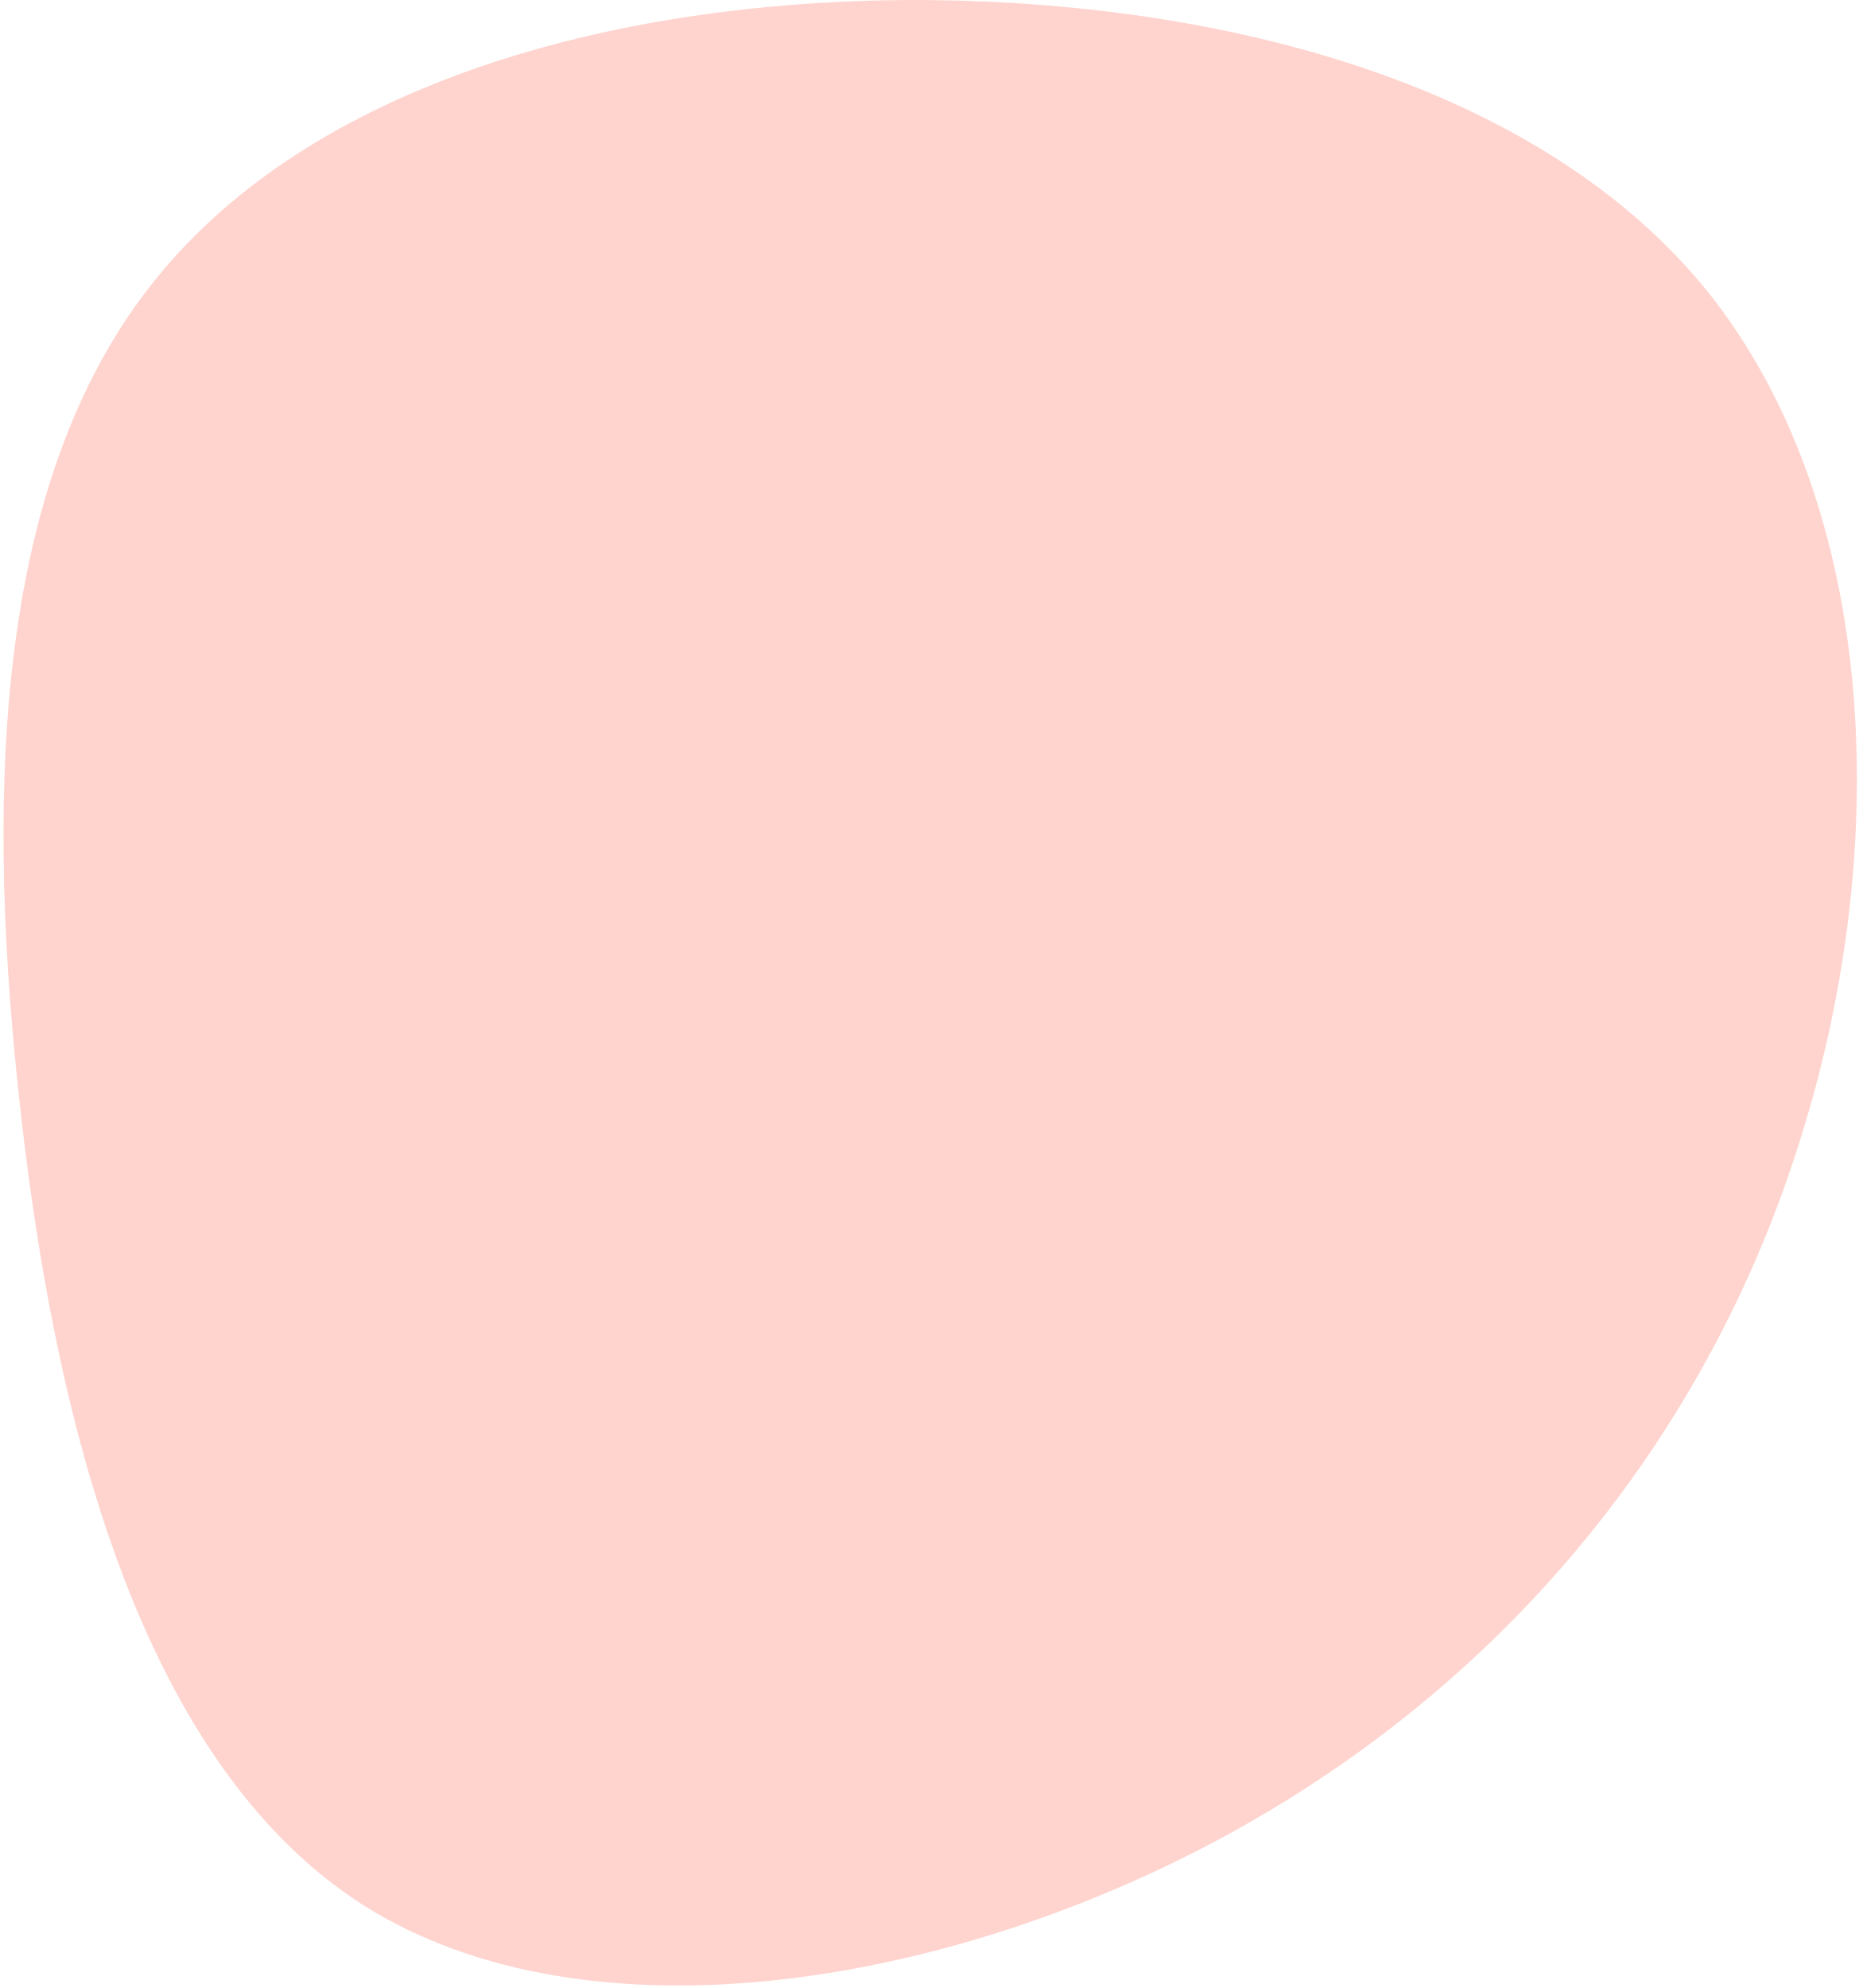
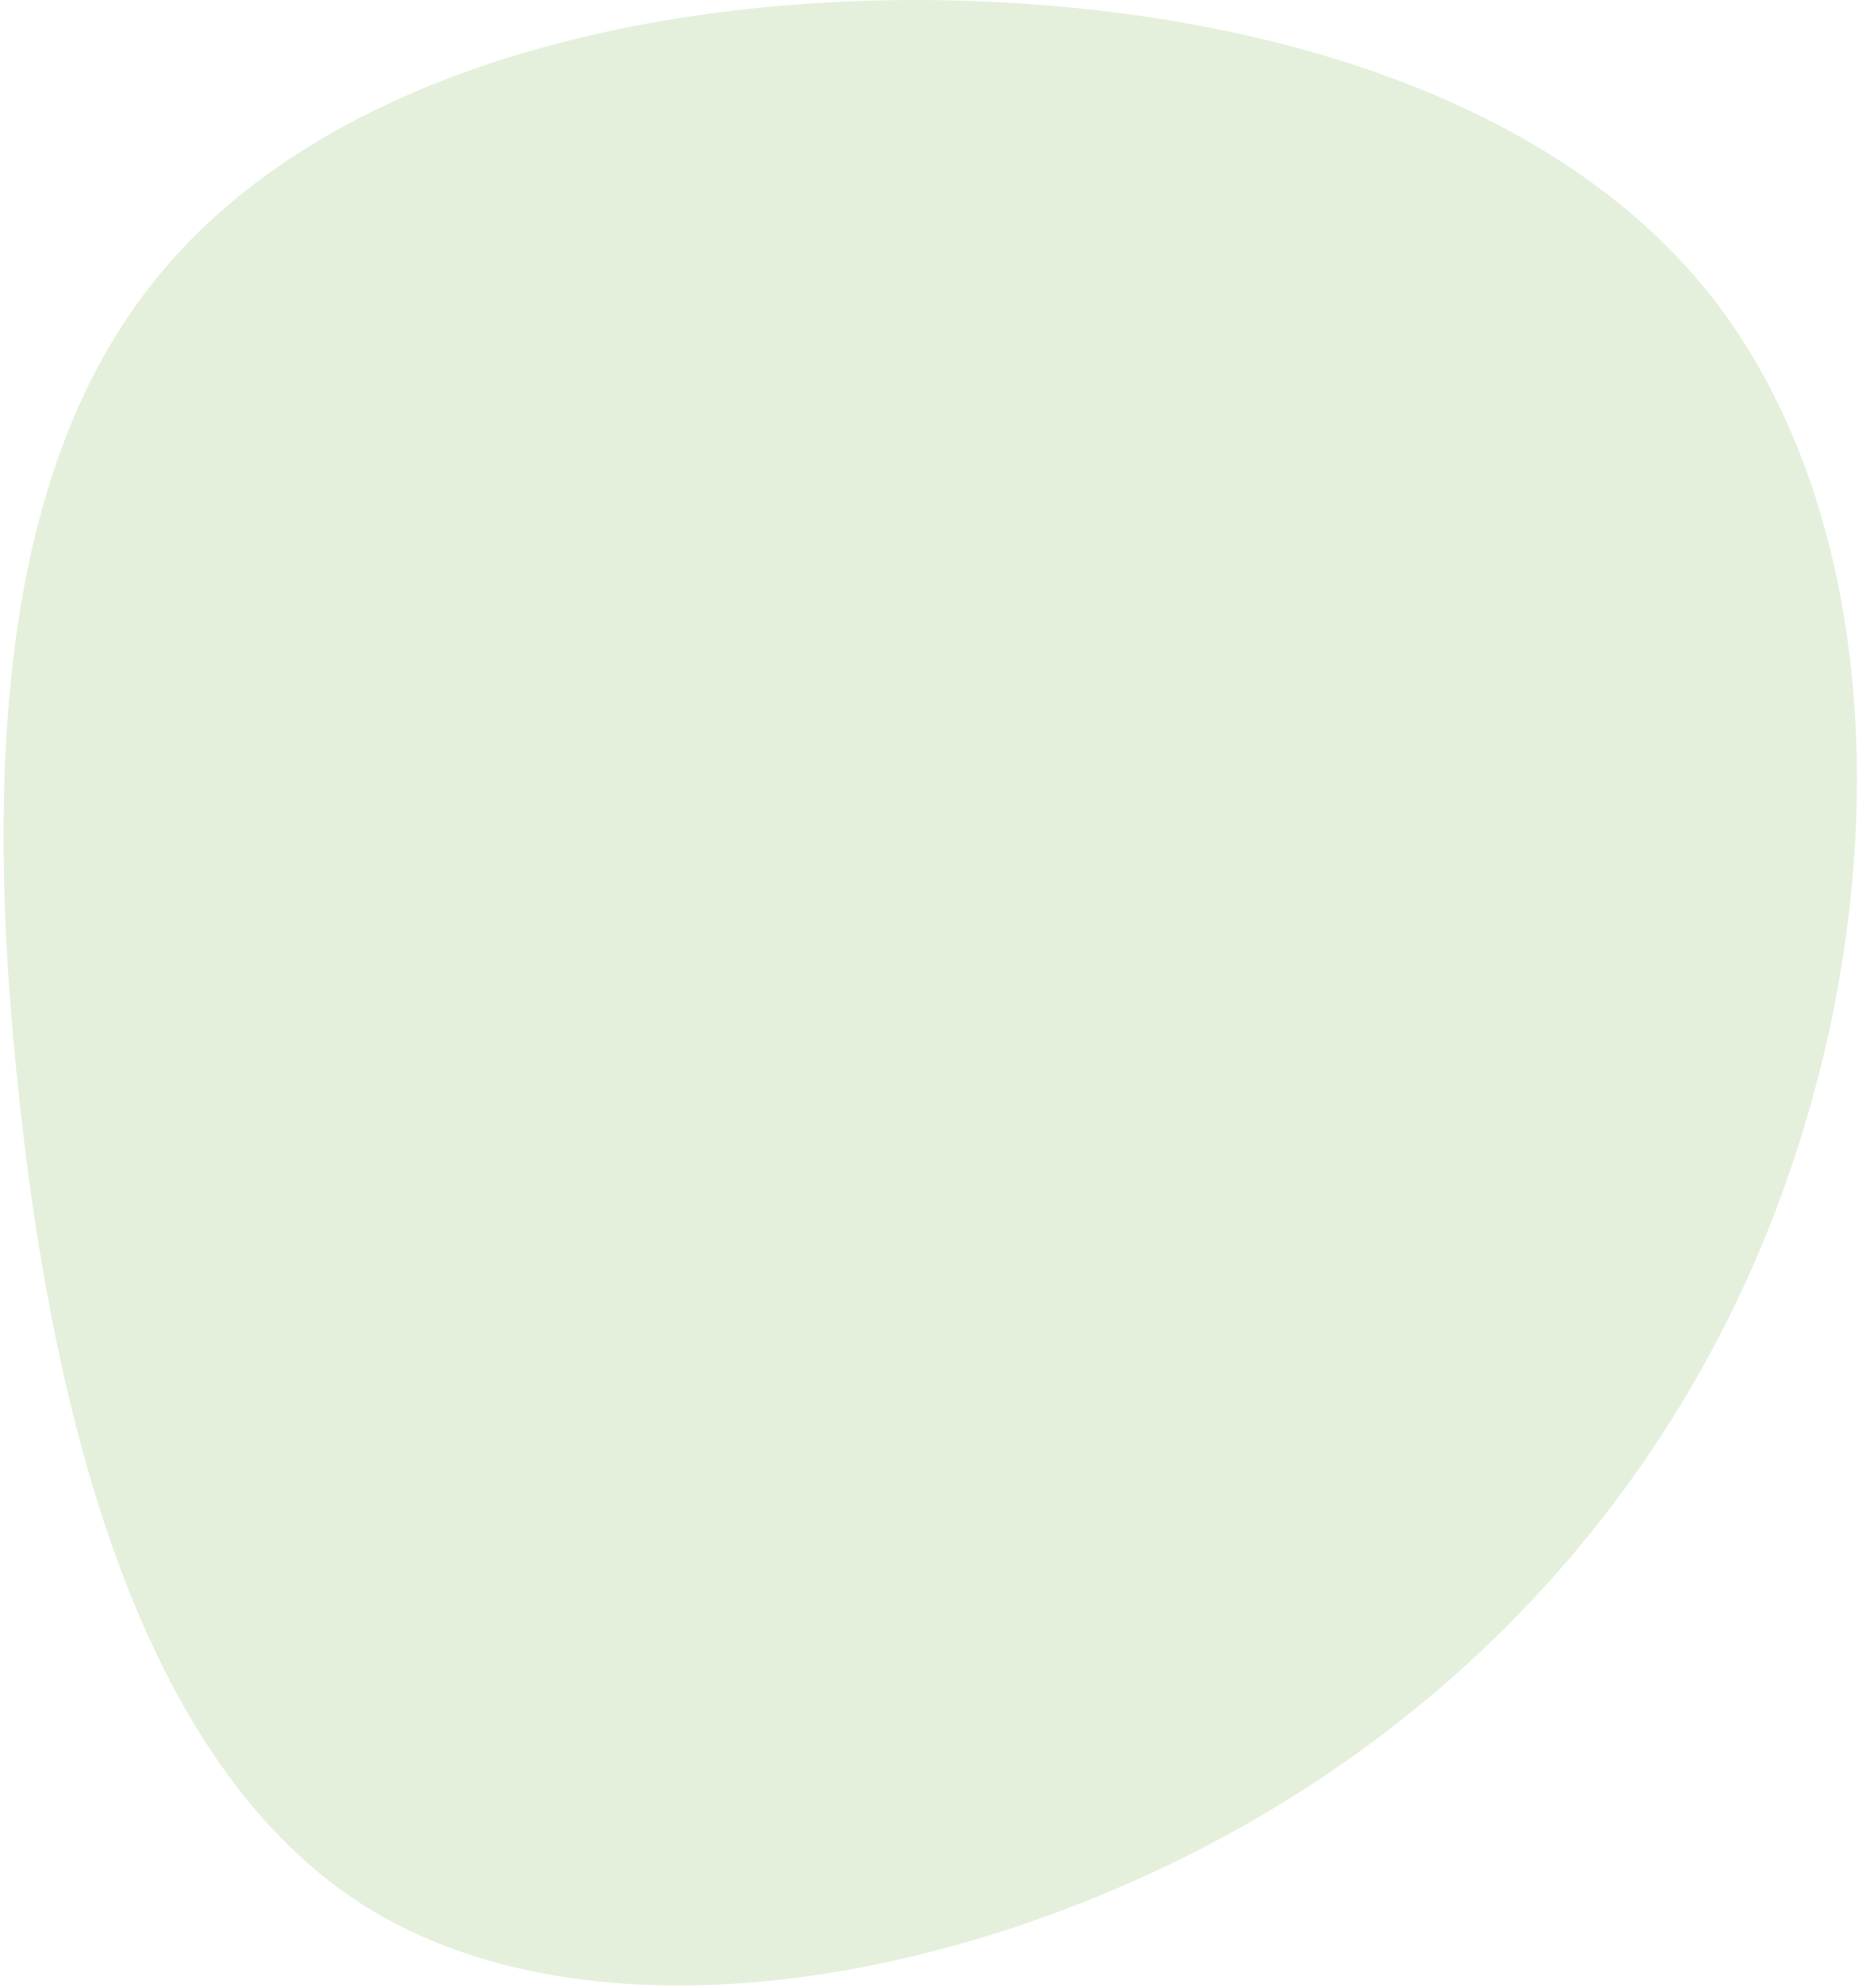
<svg xmlns="http://www.w3.org/2000/svg" width="459" height="491" viewBox="0 0 459 491" fill="none">
-   <path d="M304.32 452.526C235.082 490.701 145.401 505.671 89.759 470.553C34.206 435.103 13.022 349.654 4.574 269.744C-3.963 190.165 0.235 116.126 38.474 68.935C76.802 21.414 149.679 0.168 225.796 0C301.493 0.074 380.607 20.563 422.153 72.468C463.611 124.704 467.59 208.026 445.016 280.332C422.685 353.059 373.559 414.35 304.32 452.526Z" fill="#FE705A" fill-opacity="0.3" />
+   <path d="M304.32 452.526C235.082 490.701 145.401 505.671 89.759 470.553C34.206 435.103 13.022 349.654 4.574 269.744C-3.963 190.165 0.235 116.126 38.474 68.935C76.802 21.414 149.679 0.168 225.796 0C301.493 0.074 380.607 20.563 422.153 72.468C463.611 124.704 467.59 208.026 445.016 280.332C422.685 353.059 373.559 414.35 304.32 452.526Z" fill="#a9cc8a" fill-opacity="0.3" />
</svg>
